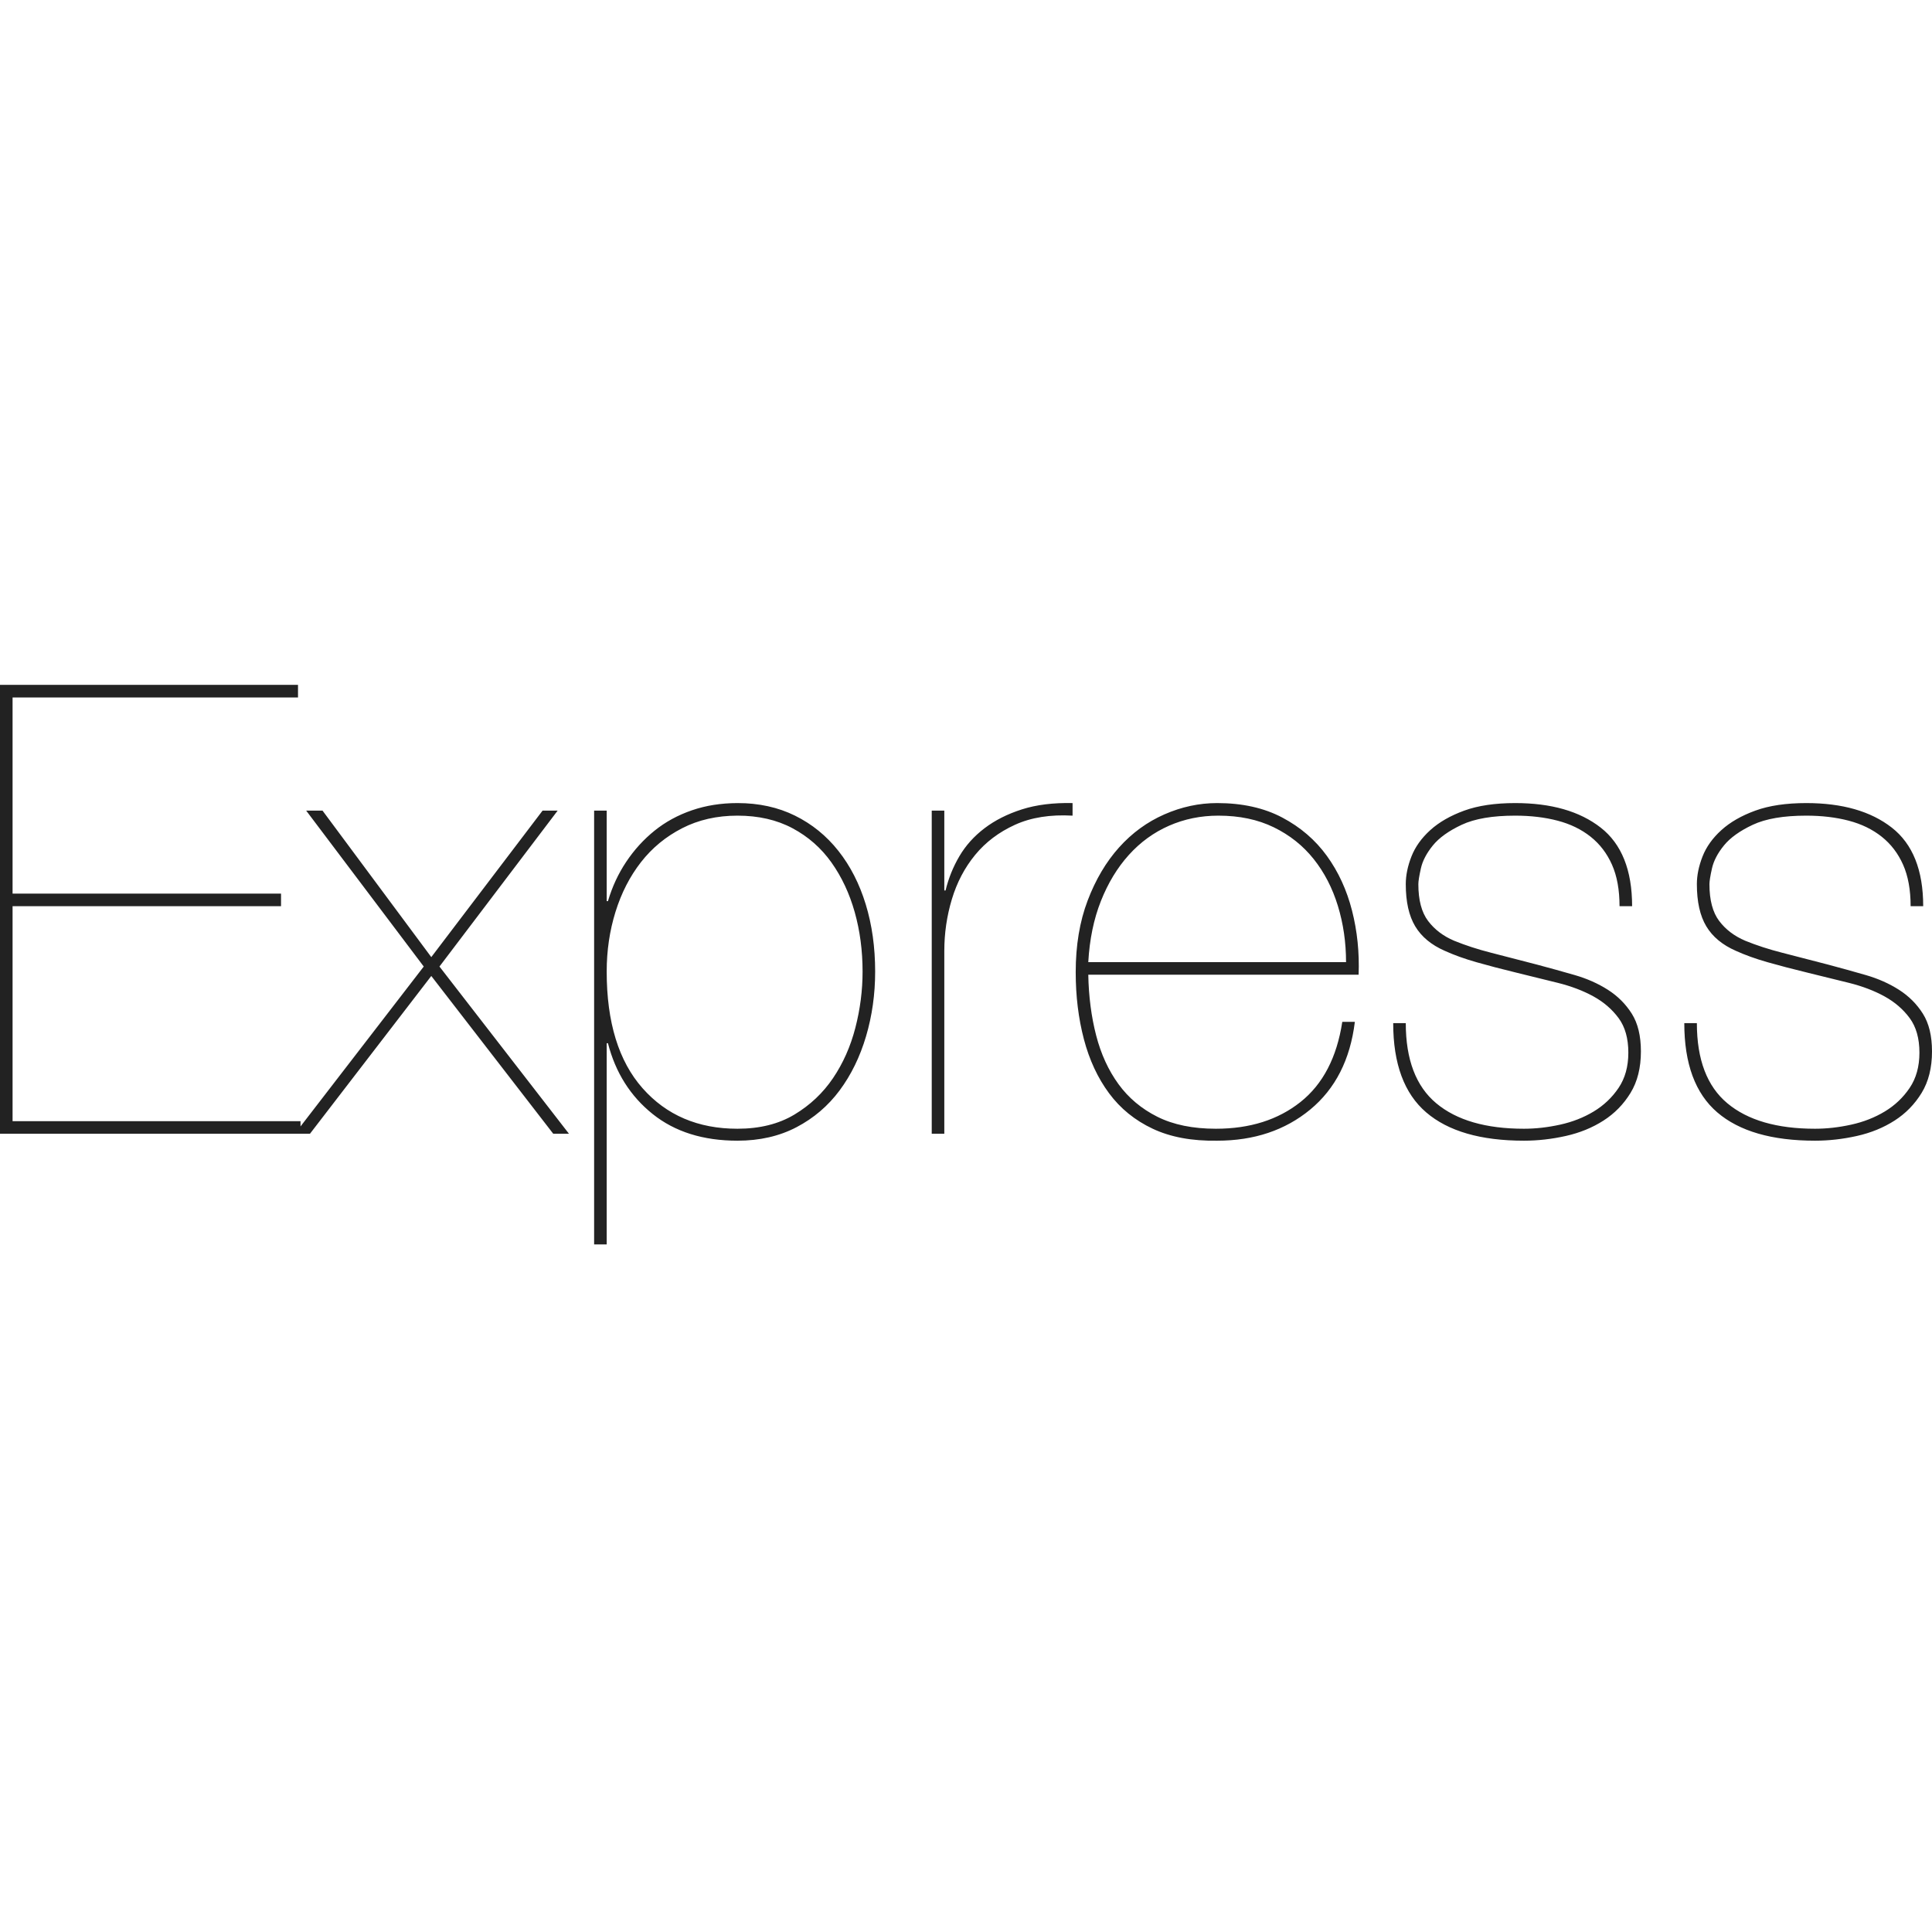
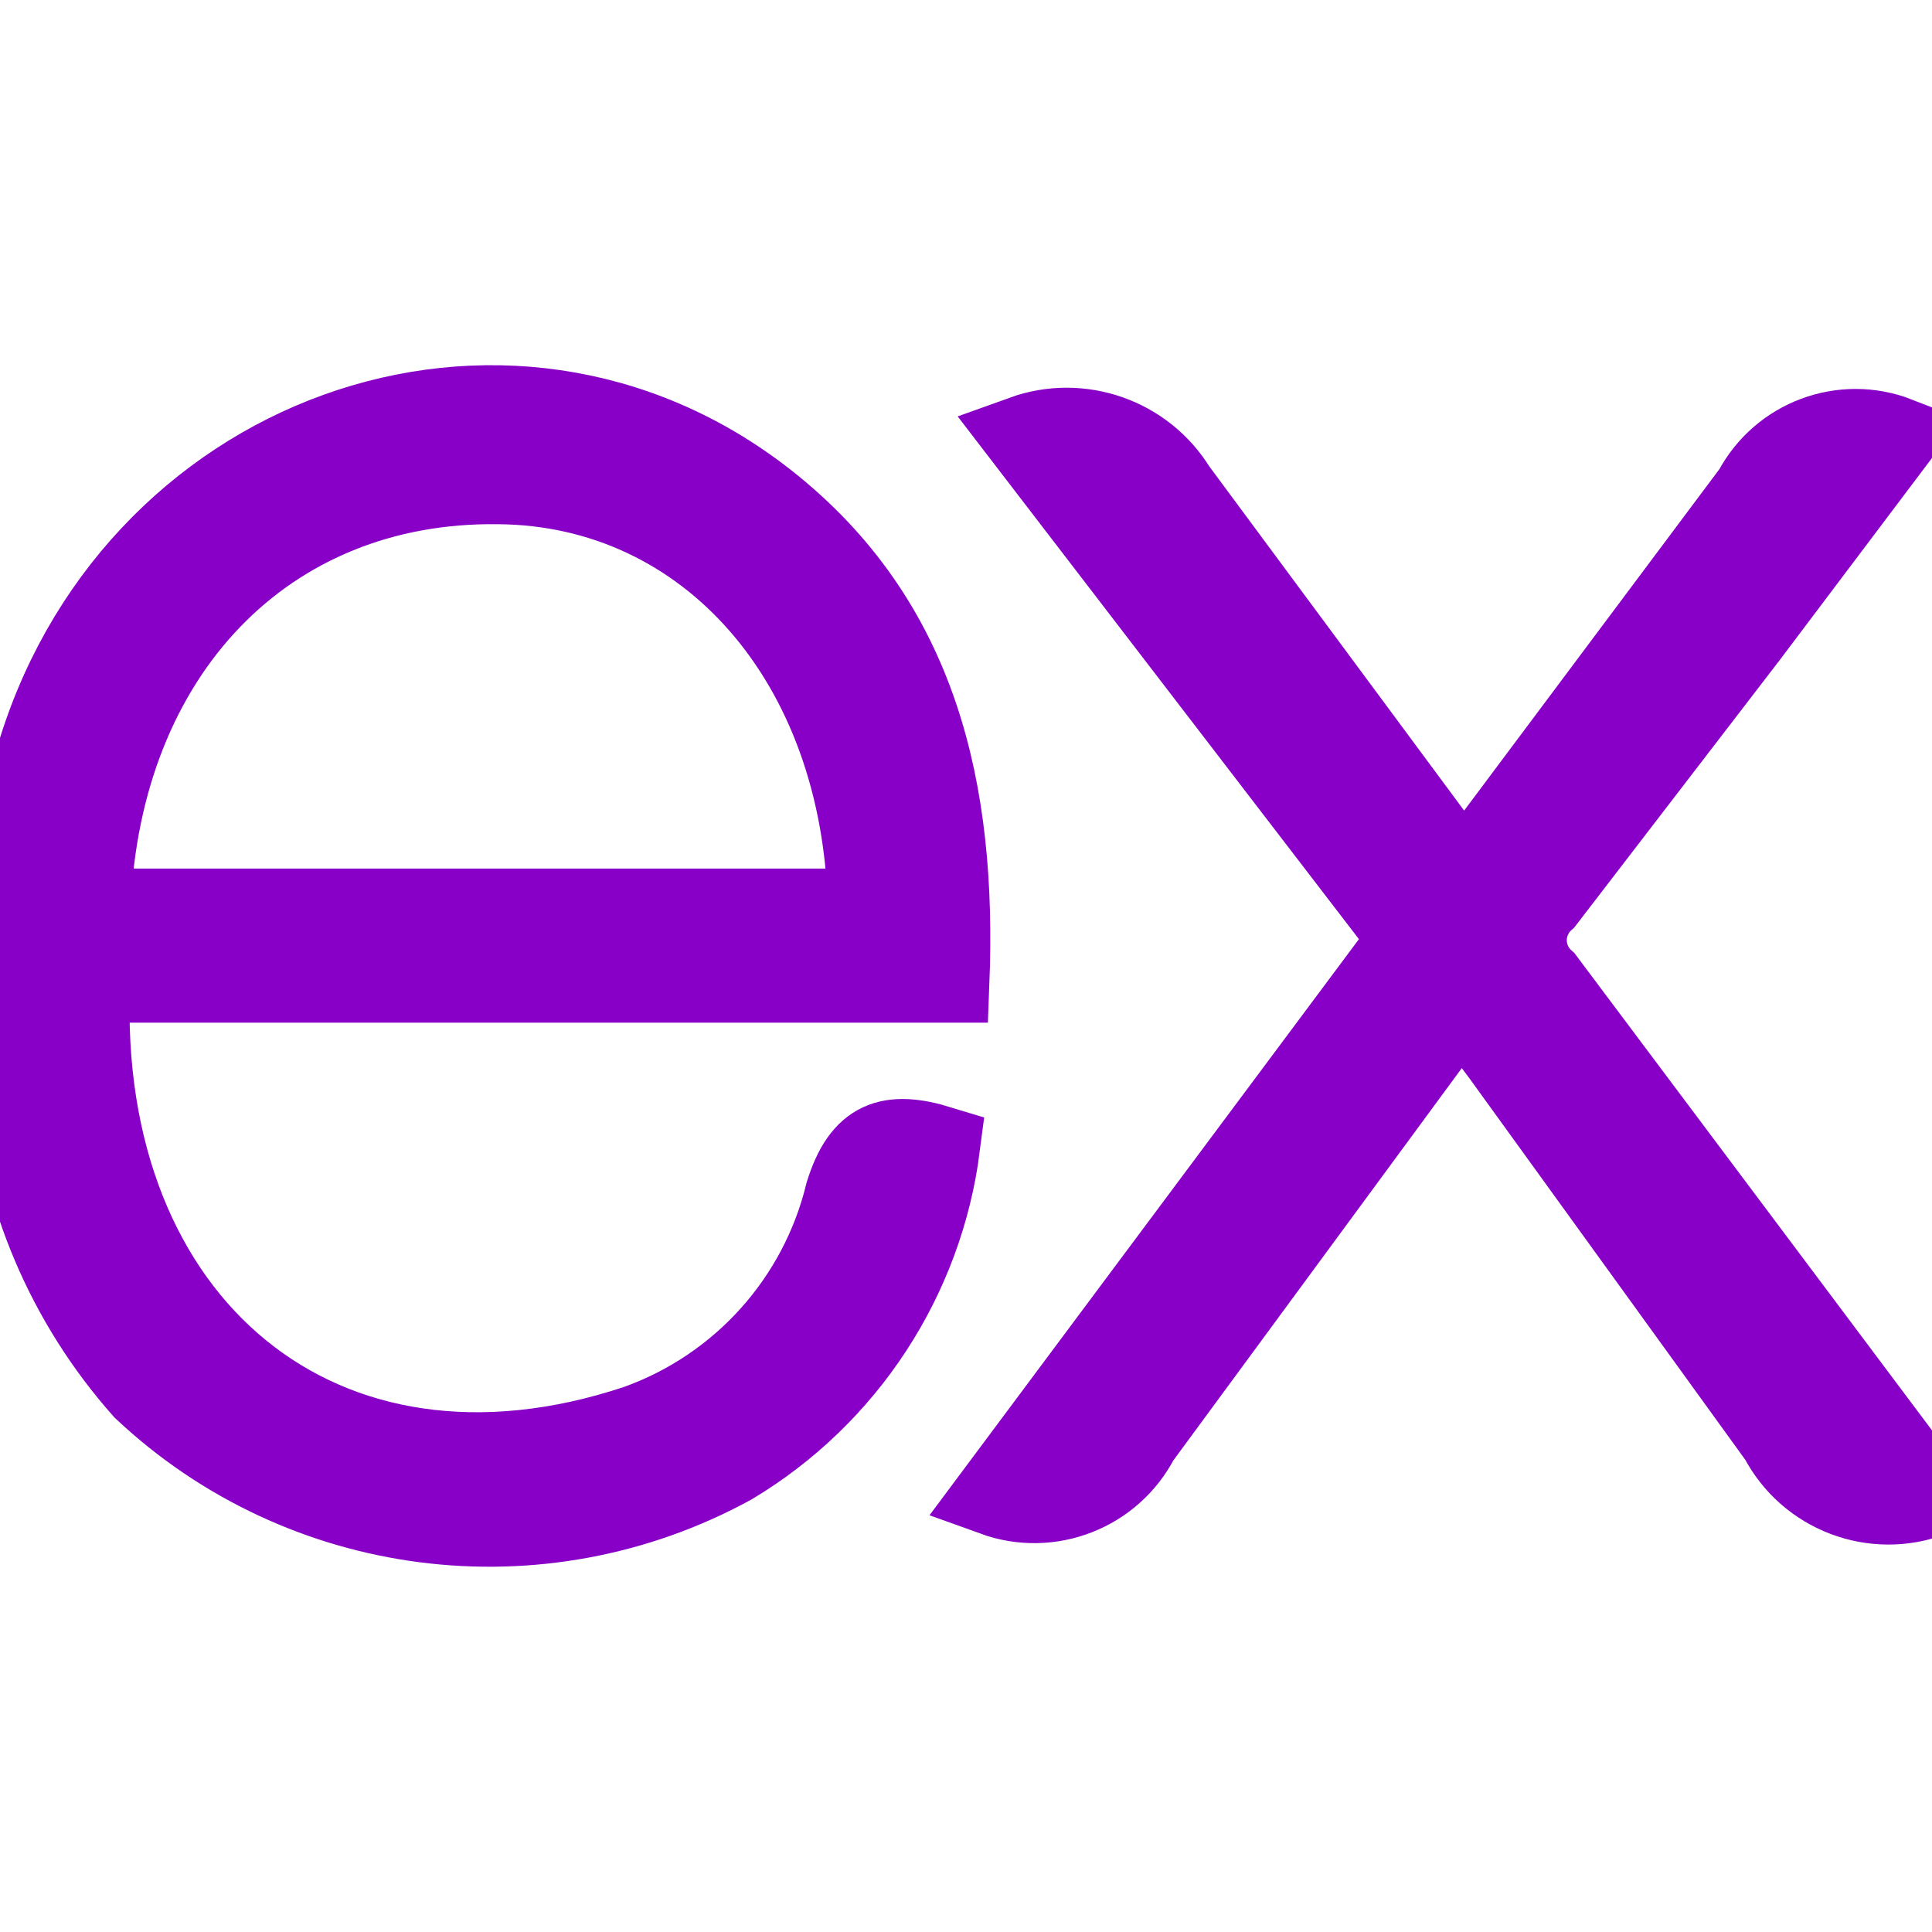
- <svg xmlns="http://www.w3.org/2000/svg" width="800px" height="800px" viewBox="0 -181.5 512 512" version="1.1" preserveAspectRatio="xMidYMid">
-   <g>
-     <path d="M3.332,115.629 L3.332,58.648 L74.476,58.648 L74.476,55.315 L3.332,55.315 L3.332,3.332 L78.974,3.332 L78.974,0 L-3.55271368e-15,0 L-3.55271368e-15,118.961 L79.641,118.961 L79.641,115.629 L3.332,115.629 L3.332,115.629 Z M143.787,33.322 L114.296,72.143 L85.472,33.322 L81.14,33.322 L112.297,74.642 L78.141,118.961 L82.14,118.961 L114.296,77.142 L146.619,118.961 L150.784,118.961 L116.462,74.642 L147.785,33.322 L143.787,33.322 L143.787,33.322 Z M160.781,148.285 L160.781,94.969 L161.114,94.969 C163.114,102.744 167.057,108.992 172.944,113.713 C178.831,118.434 186.328,120.794 195.436,120.794 C201.323,120.794 206.544,119.6 211.098,117.212 C215.652,114.824 219.456,111.575 222.511,107.465 C225.565,103.355 227.898,98.579 229.509,93.136 C231.119,87.694 231.925,81.973 231.925,75.975 C231.925,69.533 231.091,63.59 229.425,58.148 C227.759,52.705 225.343,47.984 222.178,43.986 C219.012,39.987 215.18,36.877 210.681,34.655 C206.183,32.434 201.101,31.323 195.436,31.323 C191.104,31.323 187.078,31.962 183.357,33.239 C179.636,34.517 176.332,36.321 173.444,38.654 C170.556,40.987 168.056,43.736 165.946,46.901 C163.836,50.067 162.225,53.538 161.114,57.315 L160.781,57.315 L160.781,33.322 L157.449,33.322 L157.449,148.285 L160.781,148.285 L160.781,148.285 Z M195.436,117.628 C184.995,117.628 176.609,114.046 170.278,106.882 C163.947,99.718 160.781,89.415 160.781,75.975 C160.781,70.421 161.559,65.145 163.114,60.147 C164.669,55.149 166.918,50.761 169.861,46.985 C172.805,43.208 176.443,40.209 180.774,37.988 C185.106,35.766 189.994,34.655 195.436,34.655 C200.99,34.655 205.85,35.766 210.015,37.988 C214.18,40.209 217.624,43.236 220.345,47.068 C223.066,50.9 225.121,55.288 226.51,60.23 C227.898,65.173 228.592,70.421 228.592,75.975 C228.592,80.974 227.954,85.944 226.676,90.887 C225.399,95.83 223.427,100.273 220.761,104.216 C218.096,108.159 214.68,111.38 210.515,113.88 C206.349,116.379 201.323,117.628 195.436,117.628 L195.436,117.628 L195.436,117.628 Z M250.252,118.961 L250.252,70.477 C250.252,65.812 250.918,61.258 252.251,56.815 C253.584,52.372 255.639,48.456 258.416,45.069 C261.193,41.681 264.719,39.015 268.996,37.071 C273.272,35.127 278.354,34.322 284.241,34.655 L284.241,31.323 C279.131,31.212 274.661,31.767 270.829,32.989 C266.996,34.211 263.692,35.877 260.915,37.988 C258.138,40.098 255.917,42.569 254.251,45.402 C252.584,48.234 251.363,51.261 250.585,54.482 L250.252,54.482 L250.252,33.322 L246.92,33.322 L246.92,118.961 L250.252,118.961 L250.252,118.961 Z M288.406,76.808 L360.049,76.808 C360.272,70.921 359.688,65.257 358.3,59.814 C356.912,54.371 354.69,49.539 351.636,45.319 C348.581,41.098 344.638,37.71 339.806,35.155 C334.974,32.6 329.226,31.323 322.562,31.323 C317.785,31.323 313.12,32.323 308.566,34.322 C304.012,36.322 300.013,39.237 296.57,43.069 C293.127,46.901 290.35,51.594 288.24,57.148 C286.129,62.702 285.074,69.033 285.074,76.142 C285.074,82.473 285.796,88.388 287.24,93.886 C288.684,99.384 290.905,104.161 293.904,108.215 C296.903,112.269 300.763,115.407 305.484,117.628 C310.205,119.85 315.897,120.905 322.562,120.794 C332.336,120.794 340.556,118.045 347.22,112.547 C353.885,107.048 357.828,99.301 359.05,89.304 L355.718,89.304 C354.274,98.746 350.58,105.827 344.638,110.547 C338.695,115.268 331.226,117.628 322.228,117.628 C316.119,117.628 310.954,116.573 306.733,114.463 C302.513,112.352 299.069,109.464 296.404,105.799 C293.738,102.133 291.766,97.829 290.489,92.886 C289.211,87.944 288.517,82.584 288.406,76.808 L288.406,76.808 L288.406,76.808 Z M356.717,73.476 L288.406,73.476 C288.739,67.478 289.85,62.091 291.738,57.315 C293.627,52.538 296.098,48.456 299.153,45.069 C302.207,41.681 305.762,39.098 309.816,37.321 C313.87,35.544 318.23,34.655 322.895,34.655 C328.449,34.655 333.336,35.683 337.557,37.738 C341.778,39.793 345.304,42.597 348.137,46.152 C350.969,49.706 353.107,53.844 354.551,58.564 C355.995,63.285 356.717,68.256 356.717,73.476 L356.717,73.476 L356.717,73.476 Z M429.194,58.648 L432.526,58.648 C432.526,49.095 429.749,42.153 424.195,37.821 C418.641,33.489 411.088,31.323 401.536,31.323 C396.204,31.323 391.706,31.99 388.04,33.322 C384.375,34.655 381.376,36.377 379.043,38.487 C376.711,40.598 375.045,42.93 374.045,45.485 C373.045,48.04 372.545,50.484 372.545,52.816 C372.545,57.481 373.378,61.202 375.045,63.979 C376.711,66.756 379.321,68.922 382.875,70.477 C385.319,71.588 388.096,72.587 391.206,73.476 C394.316,74.365 397.926,75.309 402.036,76.308 C405.701,77.197 409.311,78.086 412.866,78.974 C416.42,79.863 419.558,81.057 422.279,82.556 C425.001,84.056 427.222,85.972 428.944,88.305 C430.665,90.637 431.526,93.692 431.526,97.468 C431.526,101.134 430.665,104.244 428.944,106.799 C427.222,109.353 425.028,111.436 422.363,113.047 C419.697,114.657 416.725,115.823 413.449,116.545 C410.172,117.267 406.979,117.628 403.869,117.628 C393.761,117.628 386.013,115.379 380.626,110.881 C375.239,106.382 372.545,99.301 372.545,89.637 L369.213,89.637 C369.213,100.412 372.129,108.298 377.96,113.296 C383.792,118.295 392.428,120.794 403.869,120.794 C407.534,120.794 411.227,120.377 414.948,119.544 C418.669,118.711 422.002,117.351 424.945,115.462 C427.889,113.574 430.277,111.131 432.109,108.131 C433.942,105.132 434.858,101.467 434.858,97.135 C434.858,93.025 434.053,89.693 432.443,87.138 C430.832,84.584 428.722,82.473 426.111,80.807 C423.501,79.141 420.558,77.836 417.281,76.892 C414.004,75.947 410.7,75.031 407.367,74.143 C402.702,72.921 398.62,71.865 395.121,70.977 C391.623,70.088 388.374,69.033 385.375,67.811 C382.487,66.589 380.182,64.84 378.46,62.563 C376.738,60.286 375.878,57.037 375.878,52.816 C375.878,52.039 376.1,50.65 376.544,48.651 C376.988,46.651 378.044,44.624 379.71,42.569 C381.376,40.515 383.931,38.682 387.374,37.071 C390.817,35.461 395.538,34.655 401.536,34.655 C405.646,34.655 409.394,35.1 412.782,35.988 C416.17,36.877 419.086,38.293 421.529,40.237 C423.973,42.181 425.861,44.652 427.194,47.651 C428.527,50.65 429.194,54.316 429.194,58.648 L429.194,58.648 L429.194,58.648 Z M506.335,58.648 L509.667,58.648 C509.667,49.095 506.891,42.153 501.337,37.821 C495.783,33.489 488.23,31.323 478.678,31.323 C473.346,31.323 468.847,31.99 465.182,33.322 C461.516,34.655 458.517,36.377 456.185,38.487 C453.852,40.598 452.186,42.93 451.186,45.485 C450.187,48.04 449.687,50.484 449.687,52.816 C449.687,57.481 450.52,61.202 452.186,63.979 C453.852,66.756 456.463,68.922 460.017,70.477 C462.461,71.588 465.237,72.587 468.348,73.476 C471.458,74.365 475.068,75.309 479.177,76.308 C482.843,77.197 486.453,78.086 490.007,78.974 C493.562,79.863 496.699,81.057 499.421,82.556 C502.142,84.056 504.364,85.972 506.085,88.305 C507.807,90.637 508.668,93.692 508.668,97.468 C508.668,101.134 507.807,104.244 506.085,106.799 C504.364,109.353 502.17,111.436 499.504,113.047 C496.838,114.657 493.867,115.823 490.59,116.545 C487.314,117.267 484.12,117.628 481.01,117.628 C470.902,117.628 463.155,115.379 457.768,110.881 C452.38,106.382 449.687,99.301 449.687,89.637 L446.355,89.637 C446.355,100.412 449.27,108.298 455.102,113.296 C460.933,118.295 469.569,120.794 481.01,120.794 C484.676,120.794 488.369,120.377 492.09,119.544 C495.811,118.711 499.143,117.351 502.087,115.462 C505.03,113.574 507.418,111.131 509.251,108.131 C511.084,105.132 512,101.467 512,97.135 C512,93.025 511.195,89.693 509.584,87.138 C507.974,84.584 505.863,82.473 503.253,80.807 C500.643,79.141 497.699,77.836 494.422,76.892 C491.146,75.947 487.841,75.031 484.509,74.143 C479.844,72.921 475.762,71.865 472.263,70.977 C468.764,70.088 465.515,69.033 462.516,67.811 C459.628,66.589 457.323,64.84 455.602,62.563 C453.88,60.286 453.019,57.037 453.019,52.816 C453.019,52.039 453.241,50.65 453.686,48.651 C454.13,46.651 455.185,44.624 456.851,42.569 C458.517,40.515 461.072,38.682 464.515,37.071 C467.959,35.461 472.679,34.655 478.678,34.655 C482.787,34.655 486.536,35.1 489.924,35.988 C493.312,36.877 496.227,38.293 498.671,40.237 C501.115,42.181 503.003,44.652 504.336,47.651 C505.669,50.65 506.335,54.316 506.335,58.648 L506.335,58.648 L506.335,58.648 Z" fill="#222222">
- 
- </path>
+ <svg xmlns="http://www.w3.org/2000/svg" fill="#8800c7" width="800px" height="800px" viewBox="0 0 24 24" role="img" stroke="#8800c7">
+   <g id="SVGRepo_bgCarrier" stroke-width="0" />
+   <g id="SVGRepo_tracerCarrier" stroke-linecap="round" stroke-linejoin="round" />
+   <g id="SVGRepo_iconCarrier">
+     <path d="M24 18.588a1.529 1.529 0 0 1-1.895-.72l-3.45-4.771-.5-.667-4.003 5.444a1.466 1.466 0 0 1-1.802.708l5.158-6.92-4.798-6.251a1.595 1.595 0 0 1 1.9.666l3.576 4.83 3.596-4.81a1.435 1.435 0 0 1 1.788-.668L21.708 7.9l-2.522 3.283a.666.666 0 0 0 0 .994l4.804 6.412zM.002 11.576l.42-2.075c1.154-4.103 5.858-5.81 9.094-3.27 1.895 1.489 2.368 3.597 2.275 5.973H1.116C.943 16.447 4.005 19.009 7.92 17.7a4.078 4.078 0 0 0 2.582-2.876c.207-.666.548-.78 1.174-.588a5.417 5.417 0 0 1-2.589 3.957 6.272 6.272 0 0 1-7.306-.933 6.575 6.575 0 0 1-1.64-3.858c0-.235-.08-.455-.134-.666A88.33 88.33 0 0 1 0 11.577zm1.127-.286h9.654c-.06-3.076-2.001-5.258-4.59-5.278-2.882-.04-4.944 2.094-5.071 5.264z" />
  </g>
</svg>
